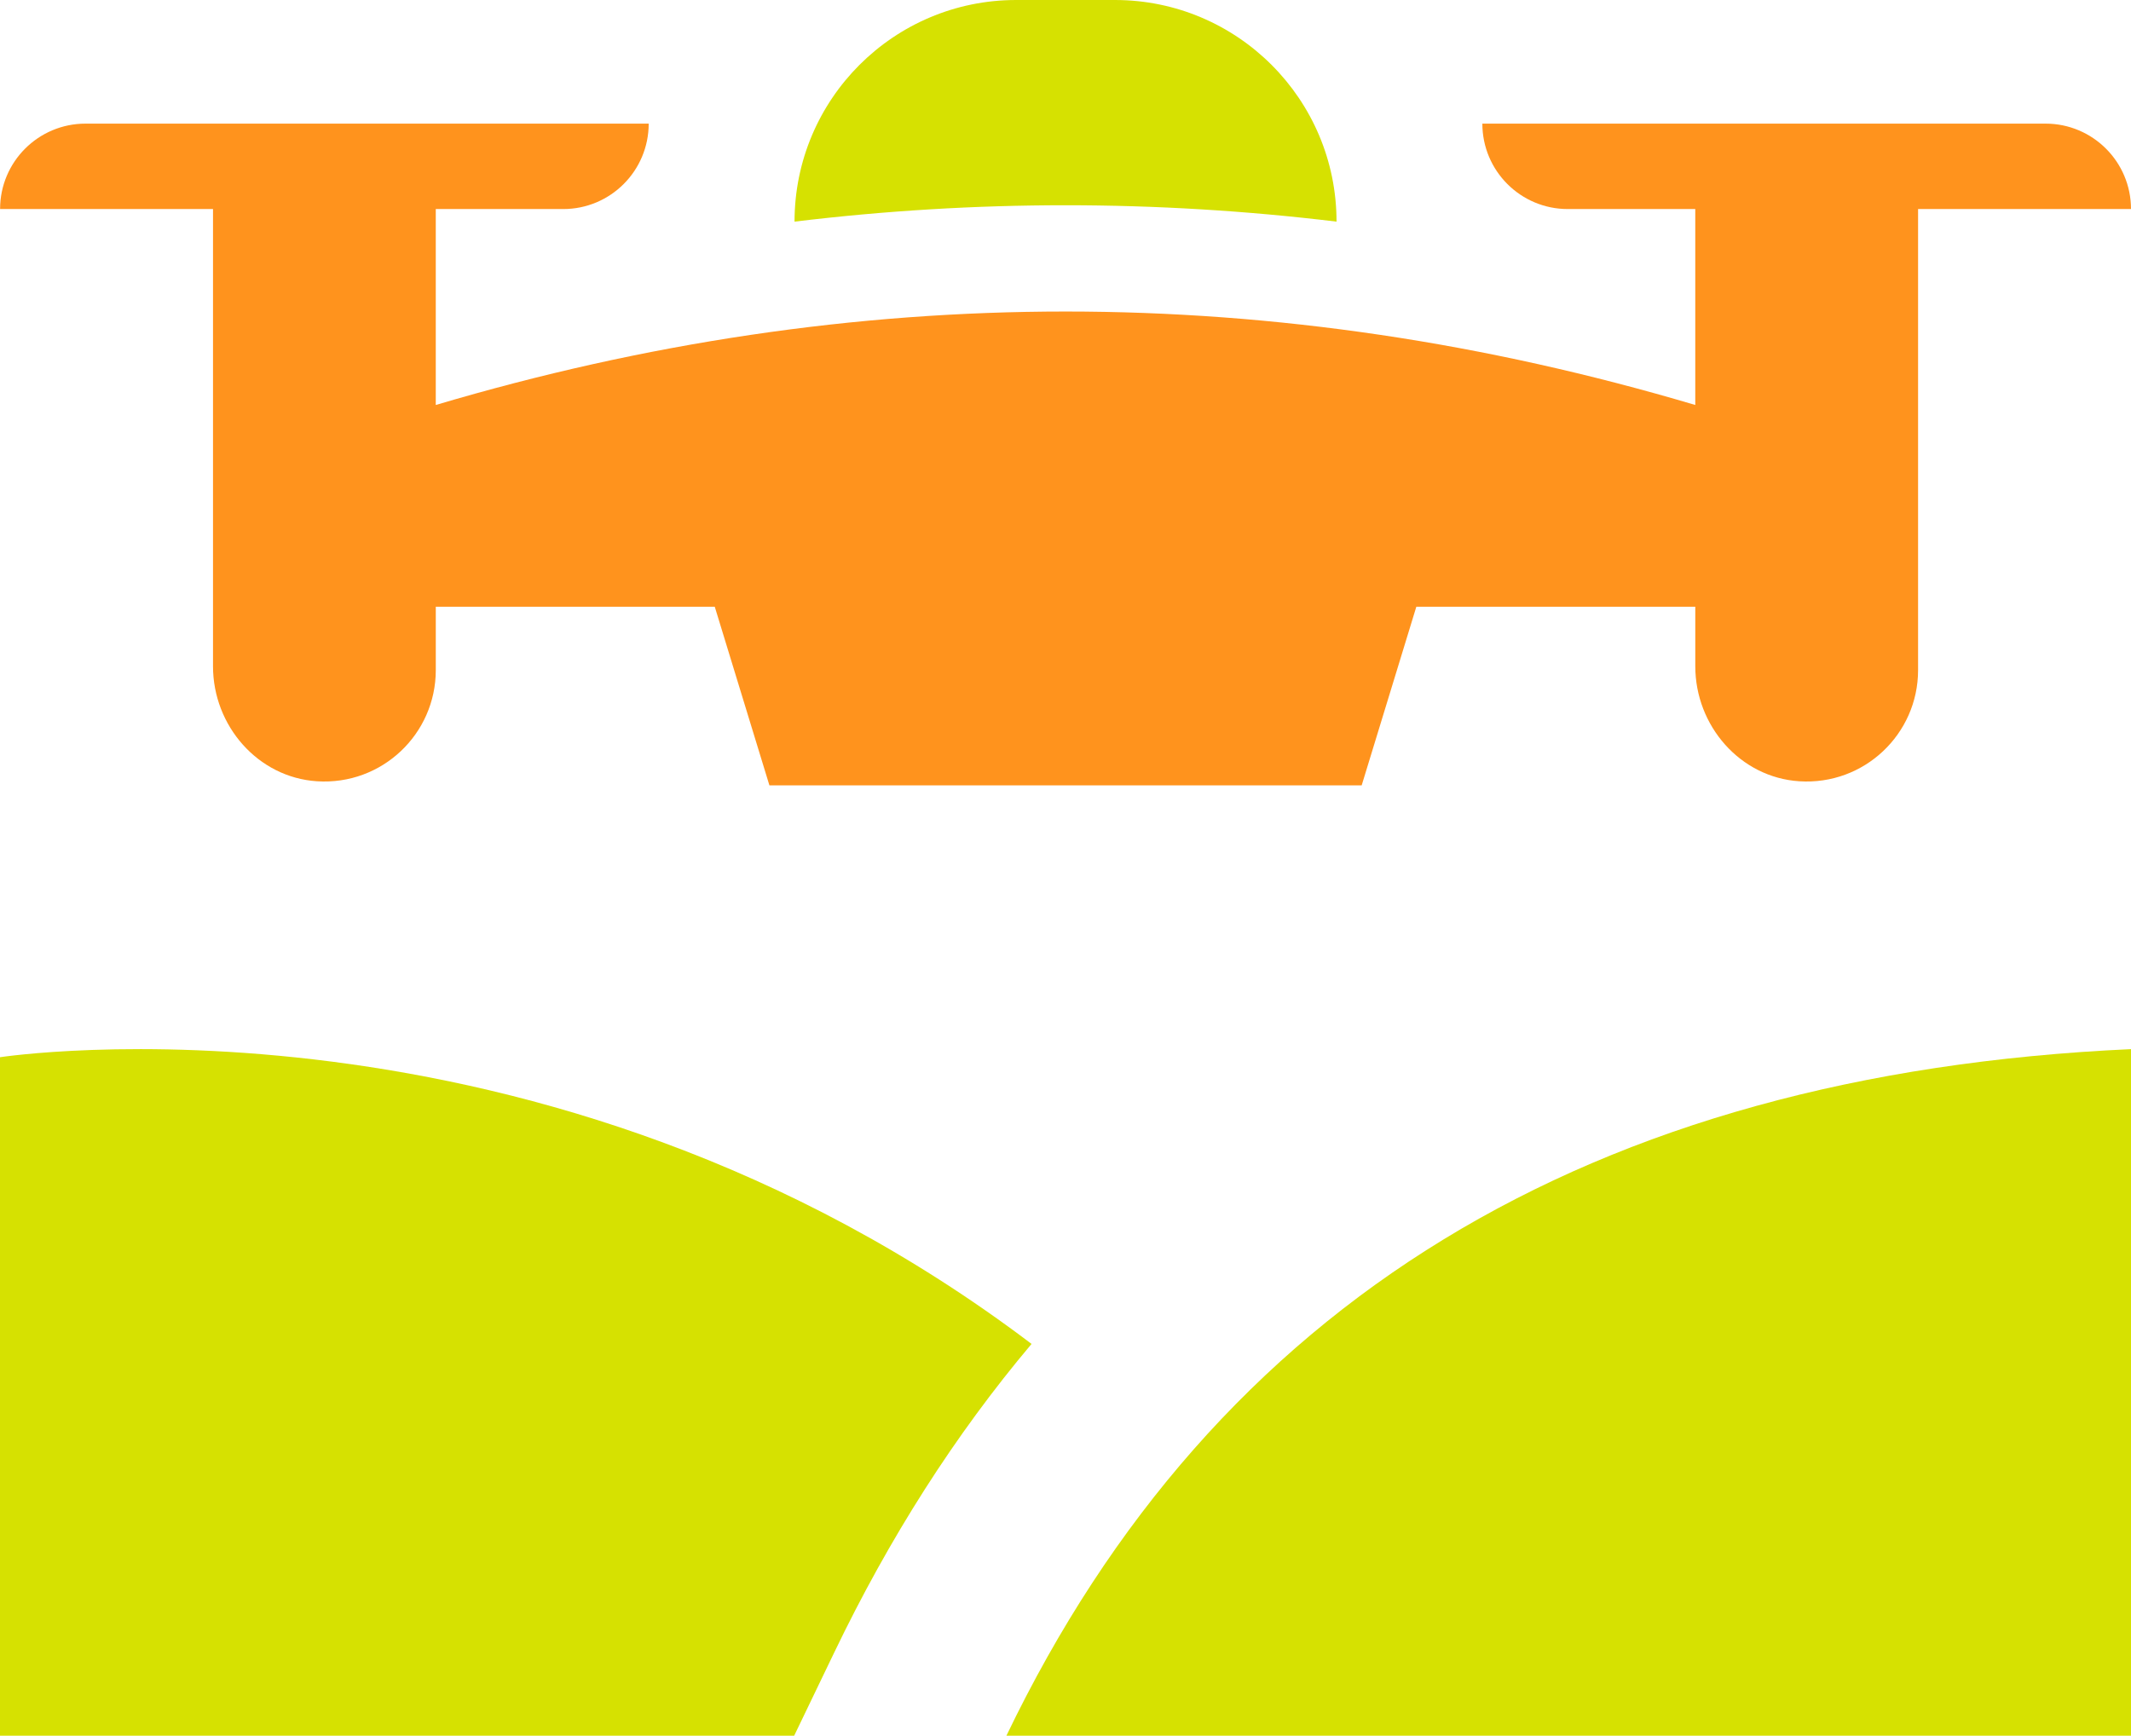
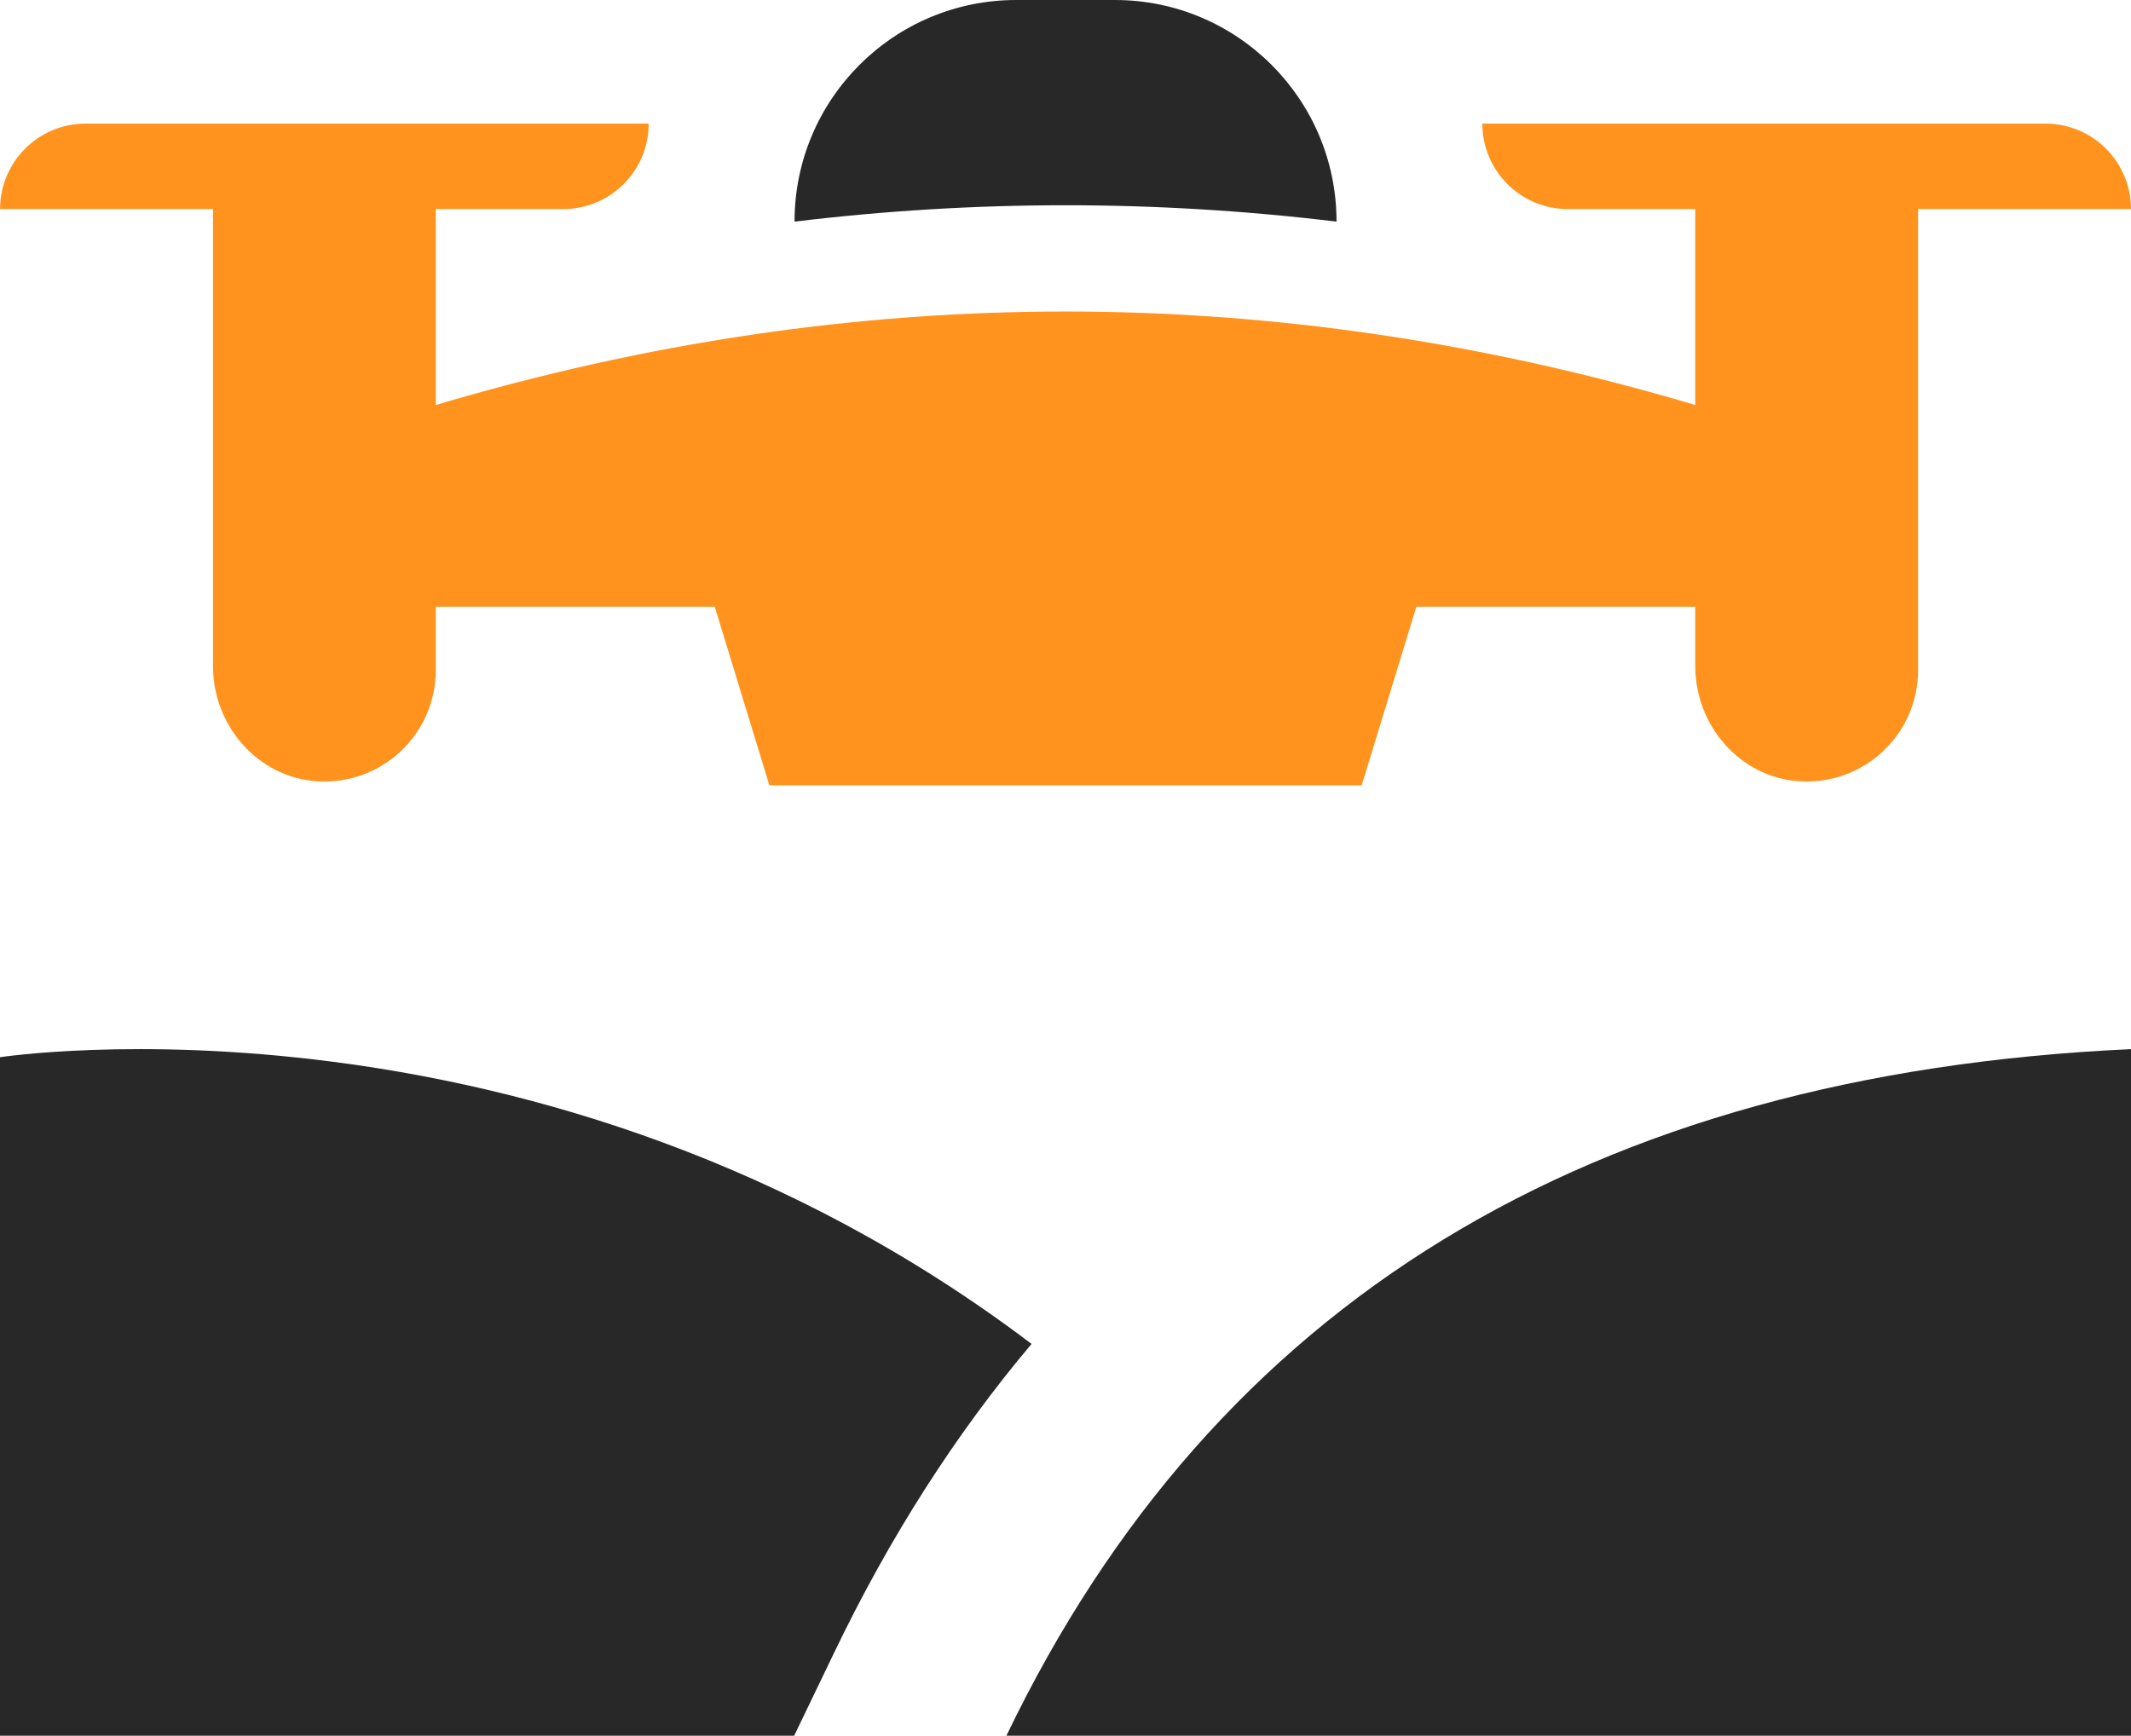
<svg xmlns="http://www.w3.org/2000/svg" id="Layer_2" data-name="Layer 2" viewBox="0 0 124.963 101.804">
  <g id="Color">
    <path d="M12.491,39.081c0,3.479,2.626,6.517,6.097,6.742,3.804.246,6.967-2.767,6.967-6.518v-3.718h16.359l3.205,10.477h34.73l3.205-10.477h16.359v3.494c0,3.479,2.625,6.517,6.097,6.742,3.804.246,6.967-2.767,6.967-6.518V12.261h12.486c0-2.767-2.243-5.01-5.01-5.01h-33.027c0,2.767,2.243,5.01,5.01,5.01h7.476v11.492c-24.619-7.309-49.239-7.309-73.858,0v-11.492h7.476c2.767,0,5.01-2.243,5.01-5.01H5.014C2.248,7.251.005,9.494.005,12.261h12.486v26.821Z" fill="#FF931D" />
  </g>
  <g id="Grey">
-     <path d="M78.375,12.999h0c0-7.179-5.82-12.999-12.999-12.999h-5.785c-7.179,0-12.999,5.82-12.999,12.999h0c10.588-1.281,21.194-1.281,31.783,0Z" fill="#D6E101" />
-     <path d="M0,62.008v39.796h46.57l2.34-4.861c3.248-6.763,7.105-12.81,11.581-18.119C31.816,57.104,0,62.008,0,62.008Z" fill="#D6E101" />
-     <path d="M59.016,101.804h65.947v-40.27c-31.76,1.453-53.742,14.876-65.947,40.27Z" fill="#D6E101" />
+     <path d="M78.375,12.999h0c0-7.179-5.82-12.999-12.999-12.999h-5.785c-7.179,0-12.999,5.82-12.999,12.999h0c10.588-1.281,21.194-1.281,31.783,0Z" fill="#282828" />
+     <path d="M0,62.008v39.796h46.57l2.34-4.861c3.248-6.763,7.105-12.81,11.581-18.119C31.816,57.104,0,62.008,0,62.008Z" fill="#282828" />
+     <path d="M59.016,101.804h65.947v-40.27c-31.76,1.453-53.742,14.876-65.947,40.27Z" fill="#282828" />
  </g>
</svg>
